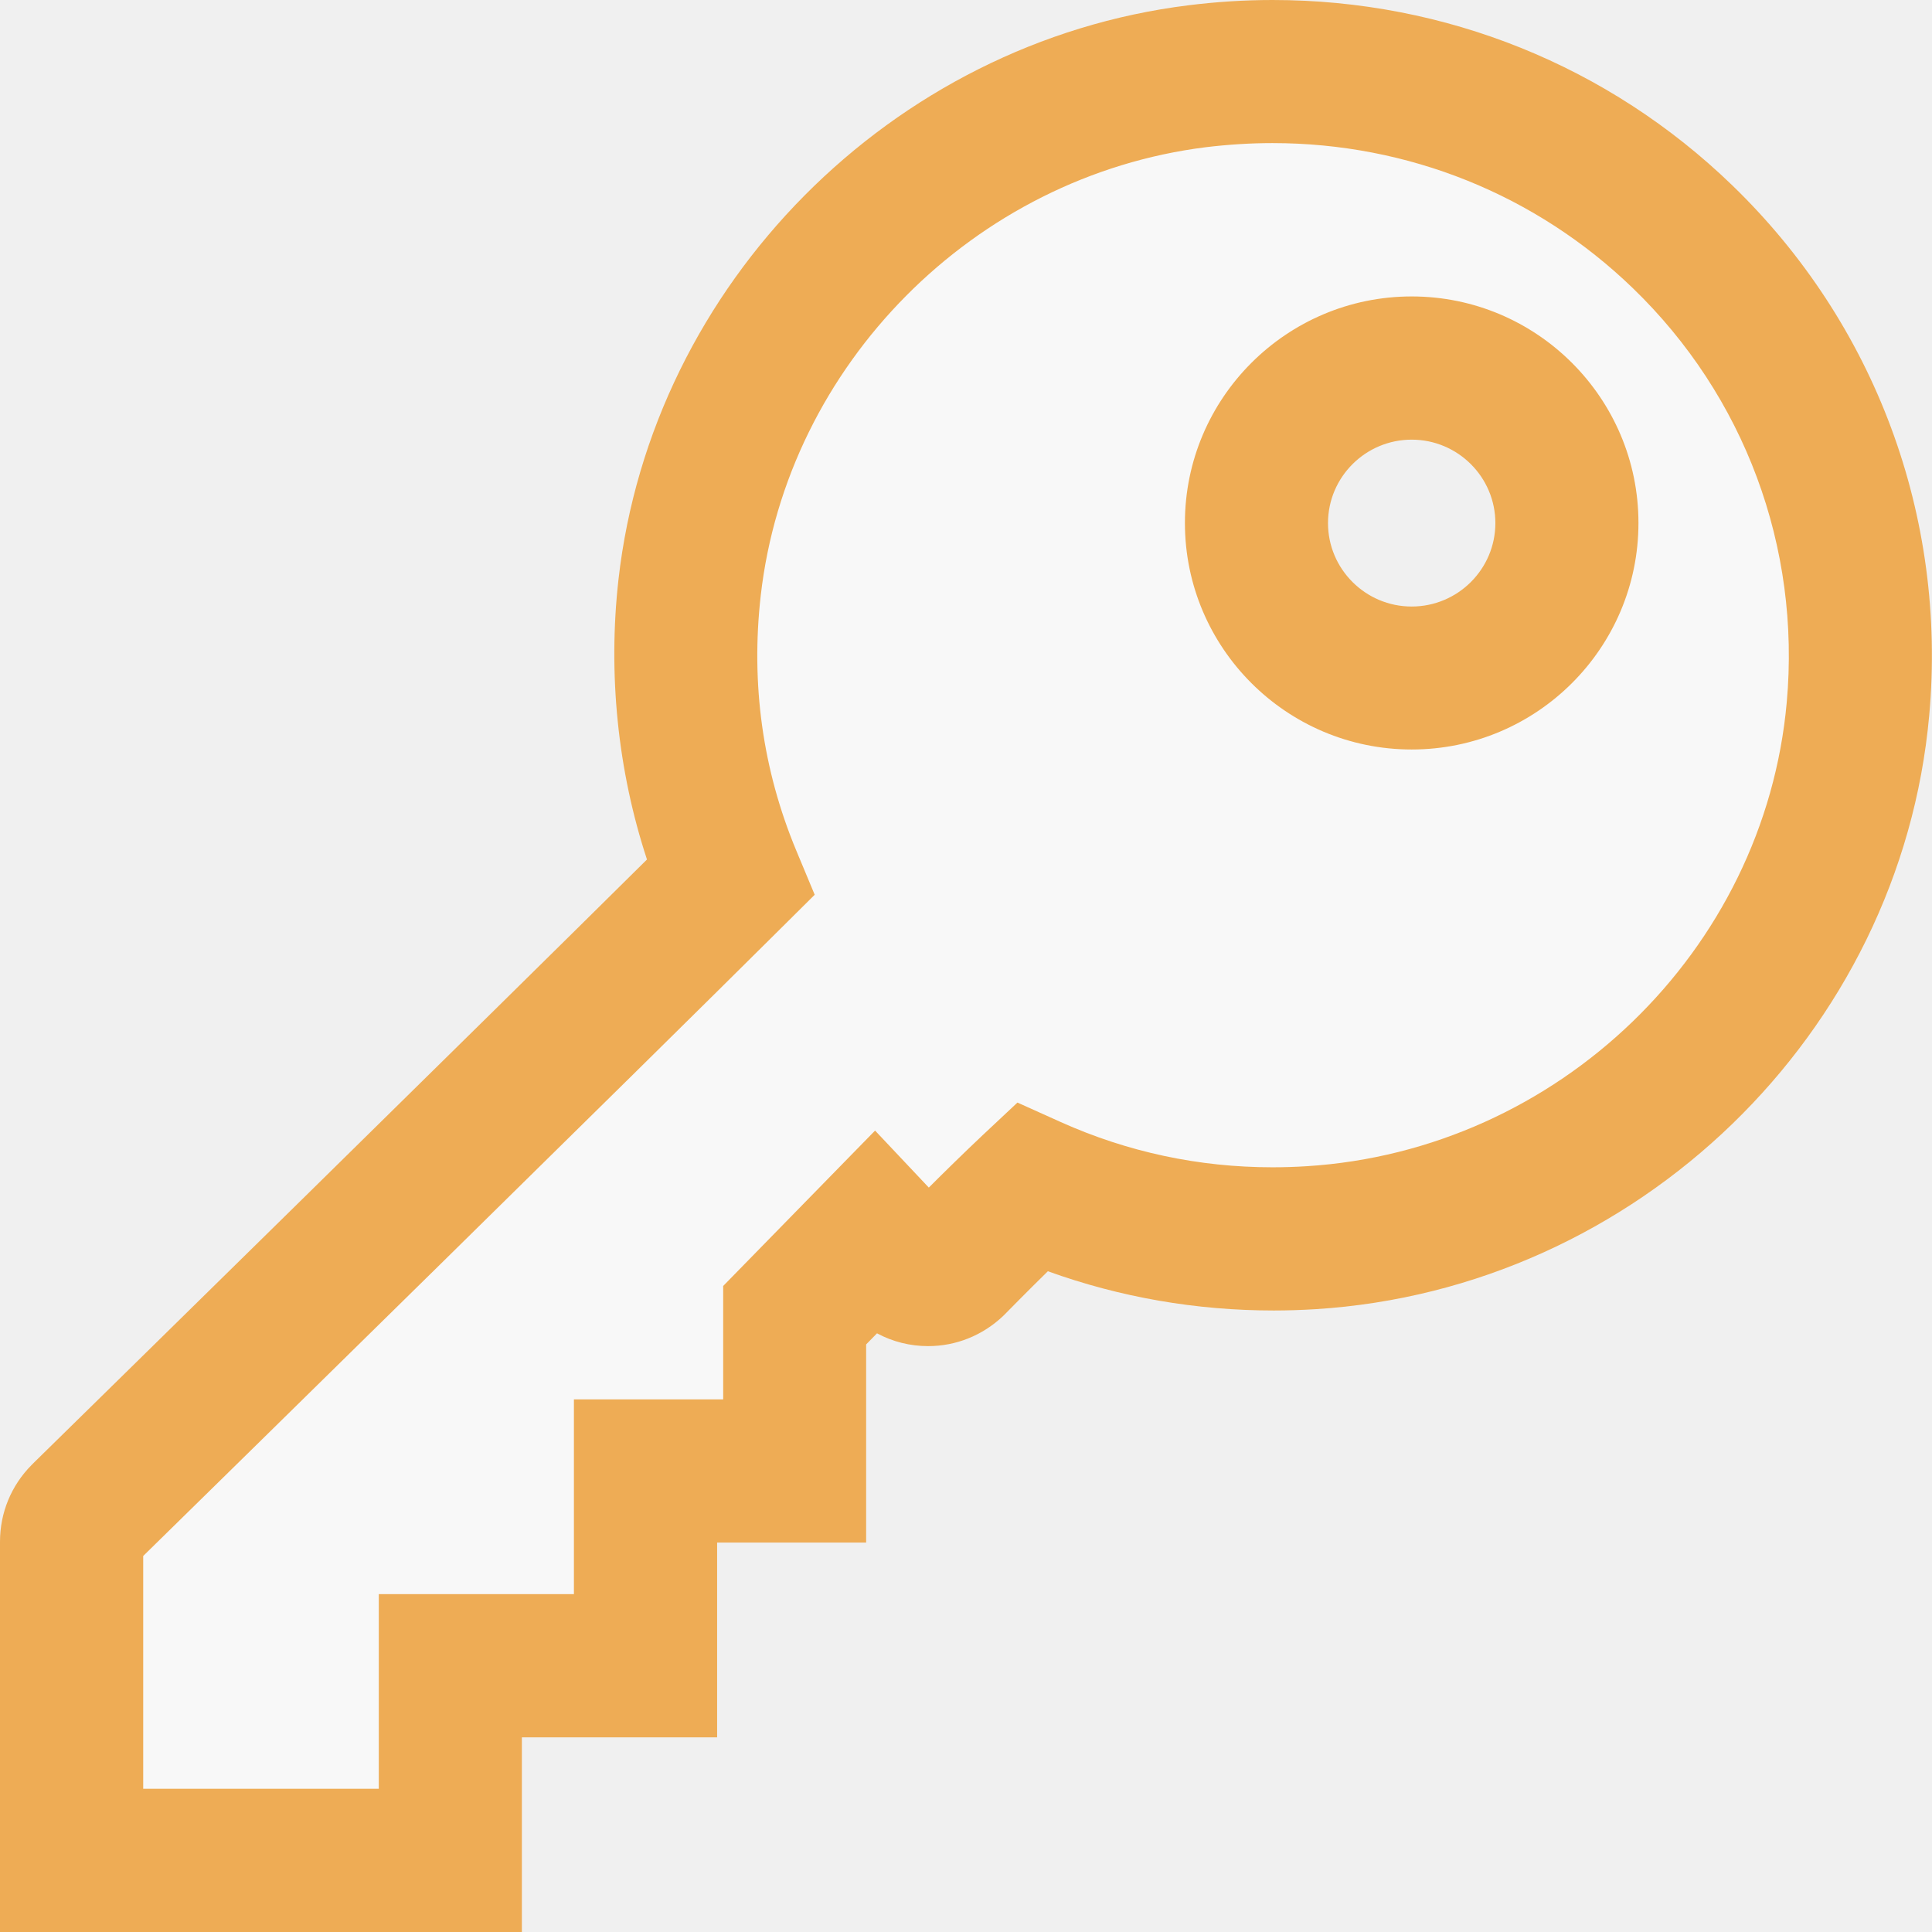
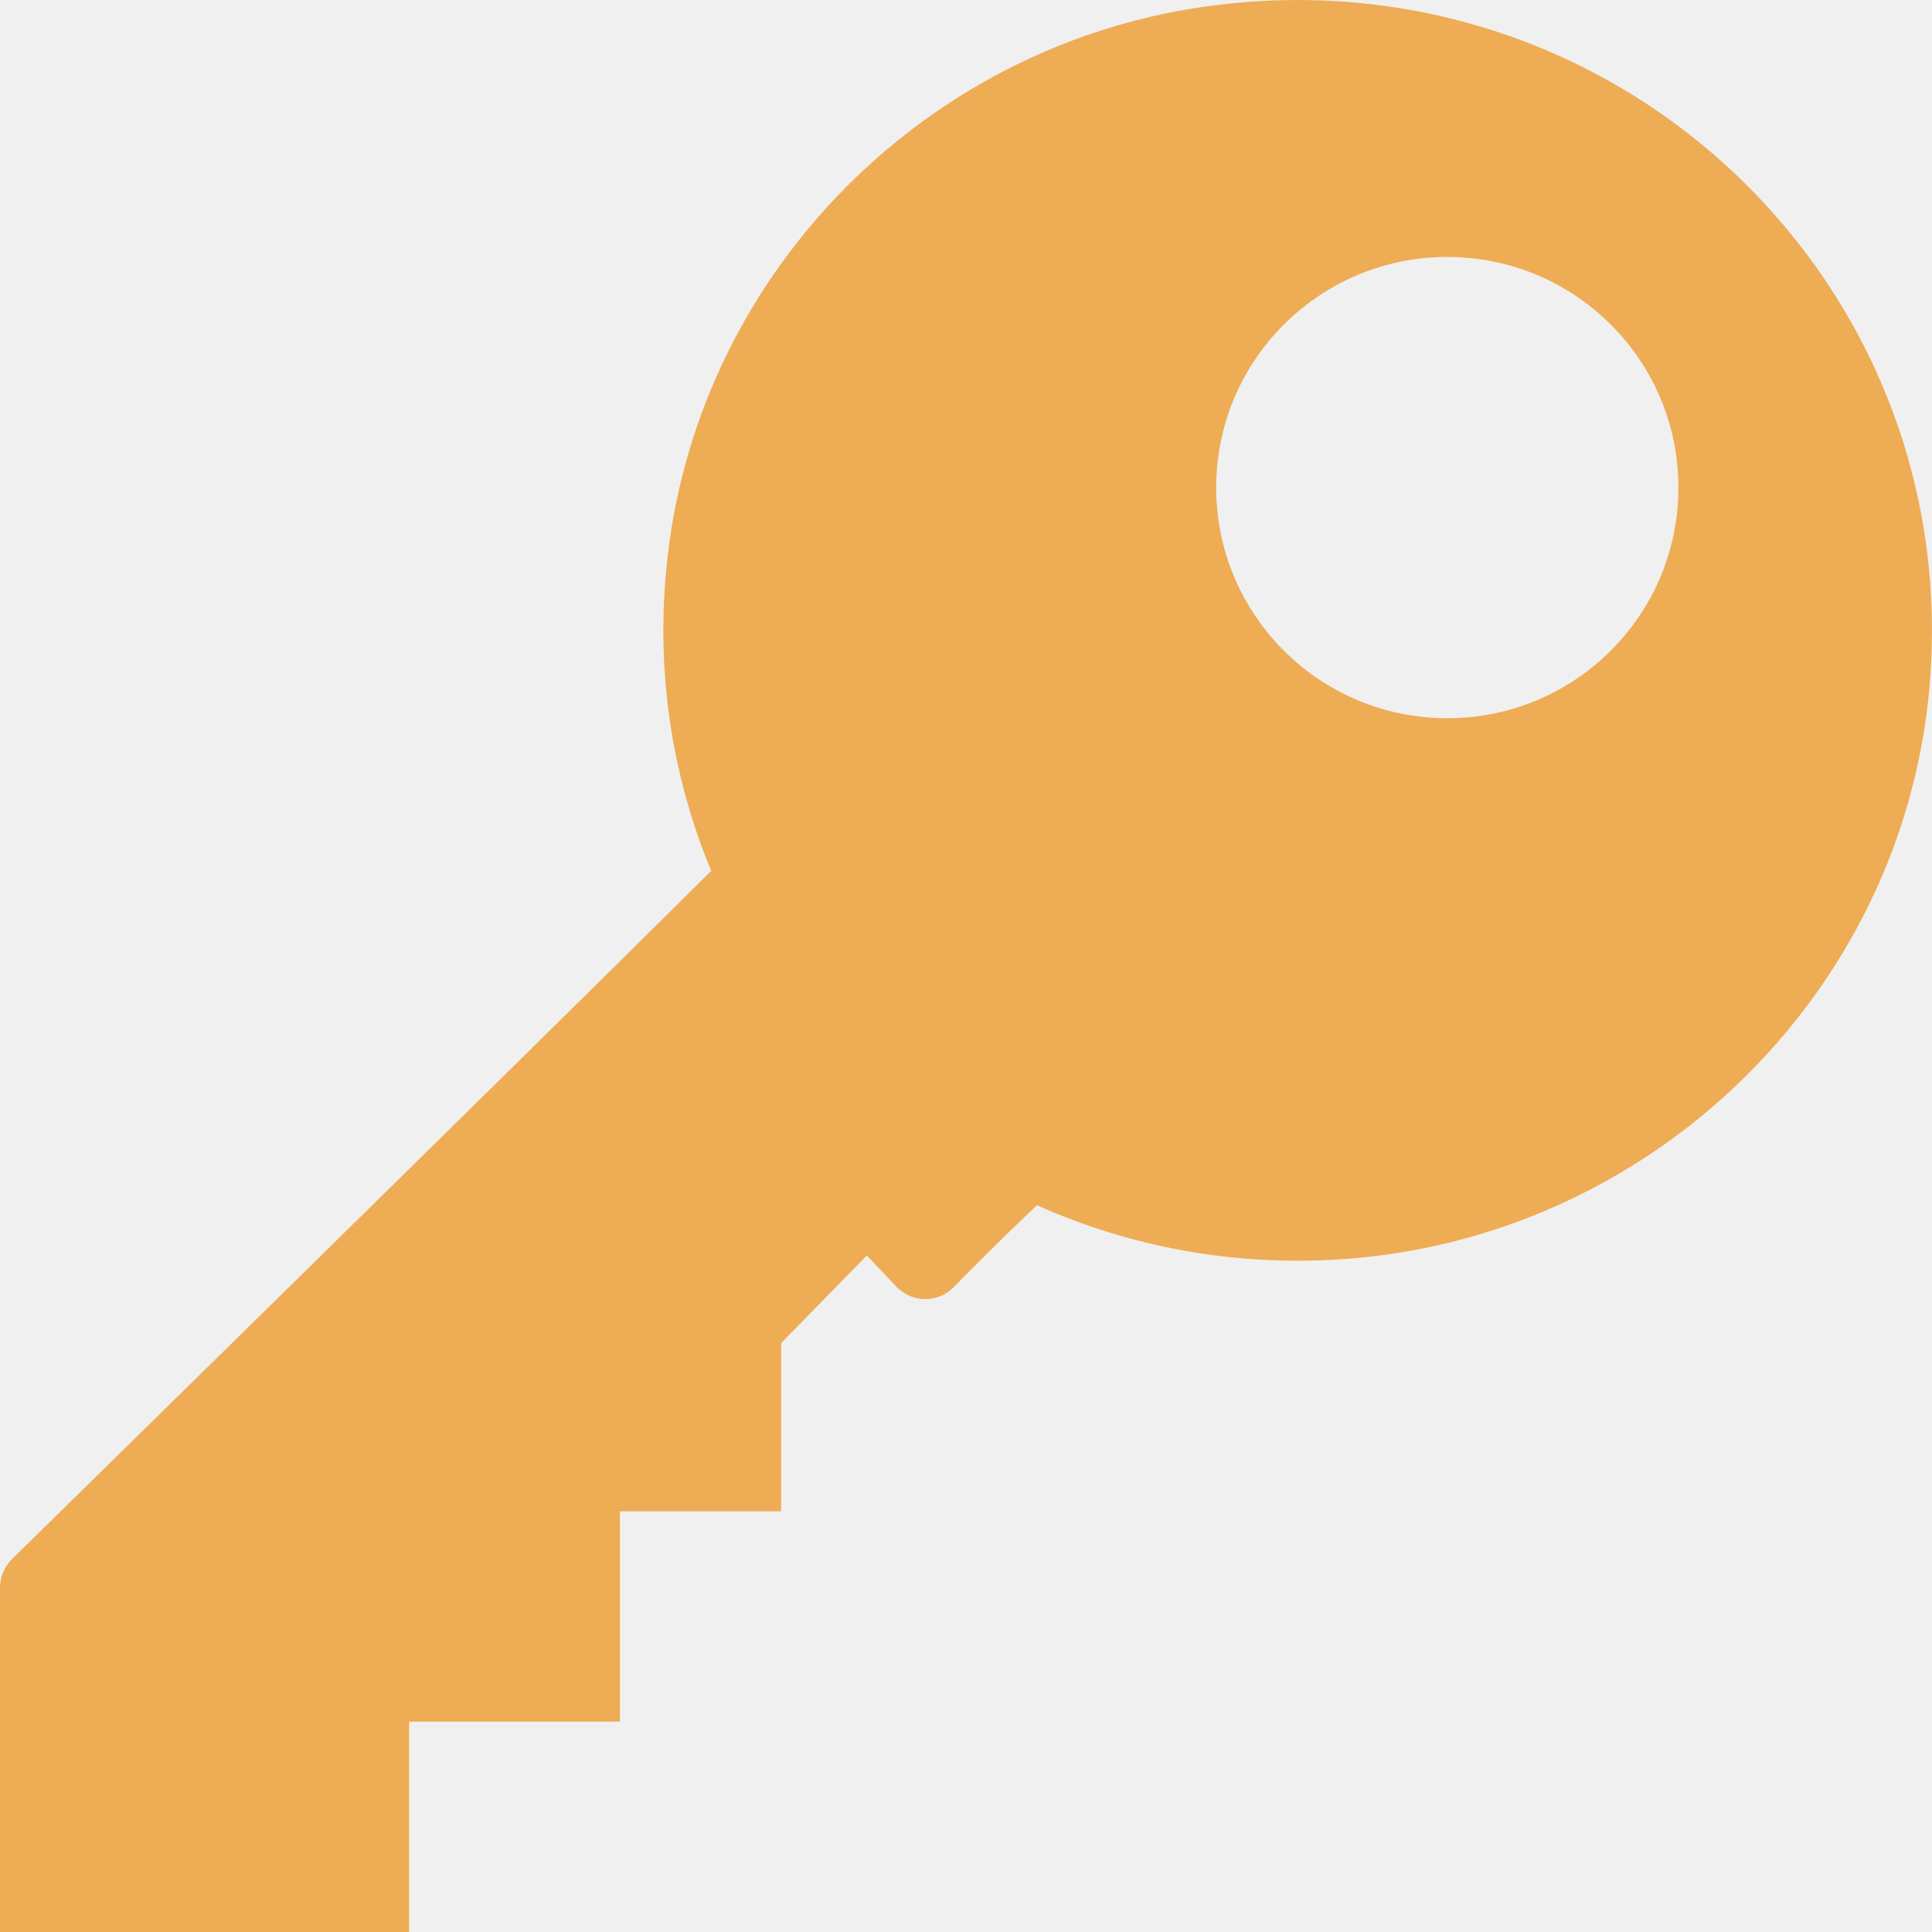
<svg xmlns="http://www.w3.org/2000/svg" version="1.1" id="Layer_1" x="0px" y="0px" width="16px" height="16px" viewBox="0 0 16 16" enable-background="new 0 0 16 16" xml:space="preserve">
  <g id="icon">
-     <path d="M9.913,0.632C7.713,0.906,5.96,2.668,5.711,4.867c-0.097,0.857,0.032,1.675,0.335,2.404C4.675,8.634,0.682,12.55,0.682,12.55c-0.058,0.058,-0.09,0.137,-0.09,0.218v2.639h3.138v-1.613h1.616v-1.613h1.236v-1.29l0.658,-0.673l0.229,0.242c0.12,0.12,0.308,0.123,0.432,0.006c0,0,0.33,-0.34,0.644,-0.634c0.699,0.314,1.487,0.468,2.315,0.416c2.372,-0.149,4.316,-2.017,4.528,-4.379C15.664,2.791,13.032,0.243,9.913,0.632zM11.691,5.614c-0.71,0,-1.286,-0.574,-1.286,-1.283c0,-0.709,0.576,-1.283,1.286,-1.283c0.71,0,1.286,0.574,1.286,1.283C12.977,5.04,12.401,5.614,11.691,5.614z" fill="#FFFFFF" opacity="0.5" />
-     <path d="M-0,16v-3.232c0,-0.24,0.093,-0.466,0.262,-0.636l0.026,-0.026c0.605,-0.593,3.664,-3.595,5.07,-4.988c-0.243,-0.738,-0.324,-1.539,-0.236,-2.319C5.399,2.351,7.383,0.35,9.84,0.044c0.232,-0.029,0.467,-0.044,0.699,-0.044c1.431,0,2.783,0.545,3.806,1.534c1.185,1.145,1.78,2.745,1.632,4.39c-0.237,2.636,-2.421,4.751,-5.081,4.918c-0.115,0.007,-0.232,0.011,-0.347,0.011c-0.643,0,-1.272,-0.109,-1.871,-0.325c-0.179,0.175,-0.324,0.324,-0.353,0.353l-0.017,0.017c-0.171,0.162,-0.391,0.25,-0.622,0.25c-0.148,0,-0.293,-0.036,-0.423,-0.106l-0.09,0.092v1.641H5.939v1.613H4.322v1.613H-0zM3.137,14.815v-1.613h1.616v-1.613h1.236v-0.939l1.258,-1.287l0.445,0.472c0.125,-0.125,0.287,-0.284,0.446,-0.434l0.288,-0.27l0.36,0.162c0.553,0.248,1.143,0.374,1.752,0.374c0.094,0,0.189,-0.003,0.284,-0.009c2.081,-0.131,3.79,-1.782,3.975,-3.841c0.116,-1.286,-0.349,-2.537,-1.275,-3.431c-0.801,-0.774,-1.861,-1.201,-2.984,-1.201c-0.183,0,-0.368,0.012,-0.551,0.034c-1.92,0.24,-3.47,1.802,-3.687,3.714c-0.083,0.732,0.016,1.442,0.294,2.11l0.153,0.367l-0.282,0.28c-1.218,1.211,-4.544,4.476,-5.279,5.196v1.928H3.137zM11.691,6.207c-1.036,0,-1.878,-0.841,-1.878,-1.876s0.843,-1.876,1.878,-1.876s1.878,0.841,1.878,1.876S12.727,6.207,11.691,6.207zM11.691,3.641c-0.382,0,-0.693,0.31,-0.693,0.691c0,0.381,0.311,0.691,0.693,0.691s0.693,-0.31,0.693,-0.691C12.384,3.951,12.073,3.641,11.691,3.641z" fill="#EEAC55" />
+     <path d="M10.066,0.043C7.69,0.339,5.796,2.241,5.528,4.616c-0.105,0.925,0.035,1.809,0.362,2.596C4.409,8.685,0.097,12.914,0.097,12.914C0.035,12.977,0,13.062,0,13.15V16h3.388v-1.742h1.746v-1.742h1.335V11.123l0.71,-0.726l0.247,0.262c0.13,0.13,0.333,0.133,0.466,0.007c0,0,0.357,-0.367,0.696,-0.685c0.755,0.339,1.606,0.505,2.5,0.449c2.561,-0.161,4.661,-2.179,4.89,-4.729C16.277,2.374,13.435,-0.378,10.066,0.043zM11.986,5.948c-1.057,0,-1.914,-0.855,-1.914,-1.91c0,-1.055,0.857,-1.91,1.914,-1.91c1.057,0,1.914,0.855,1.914,1.91C13.9,5.093,13.043,5.948,11.986,5.948z" fill="#EEAC55" />
  </g>
</svg>
